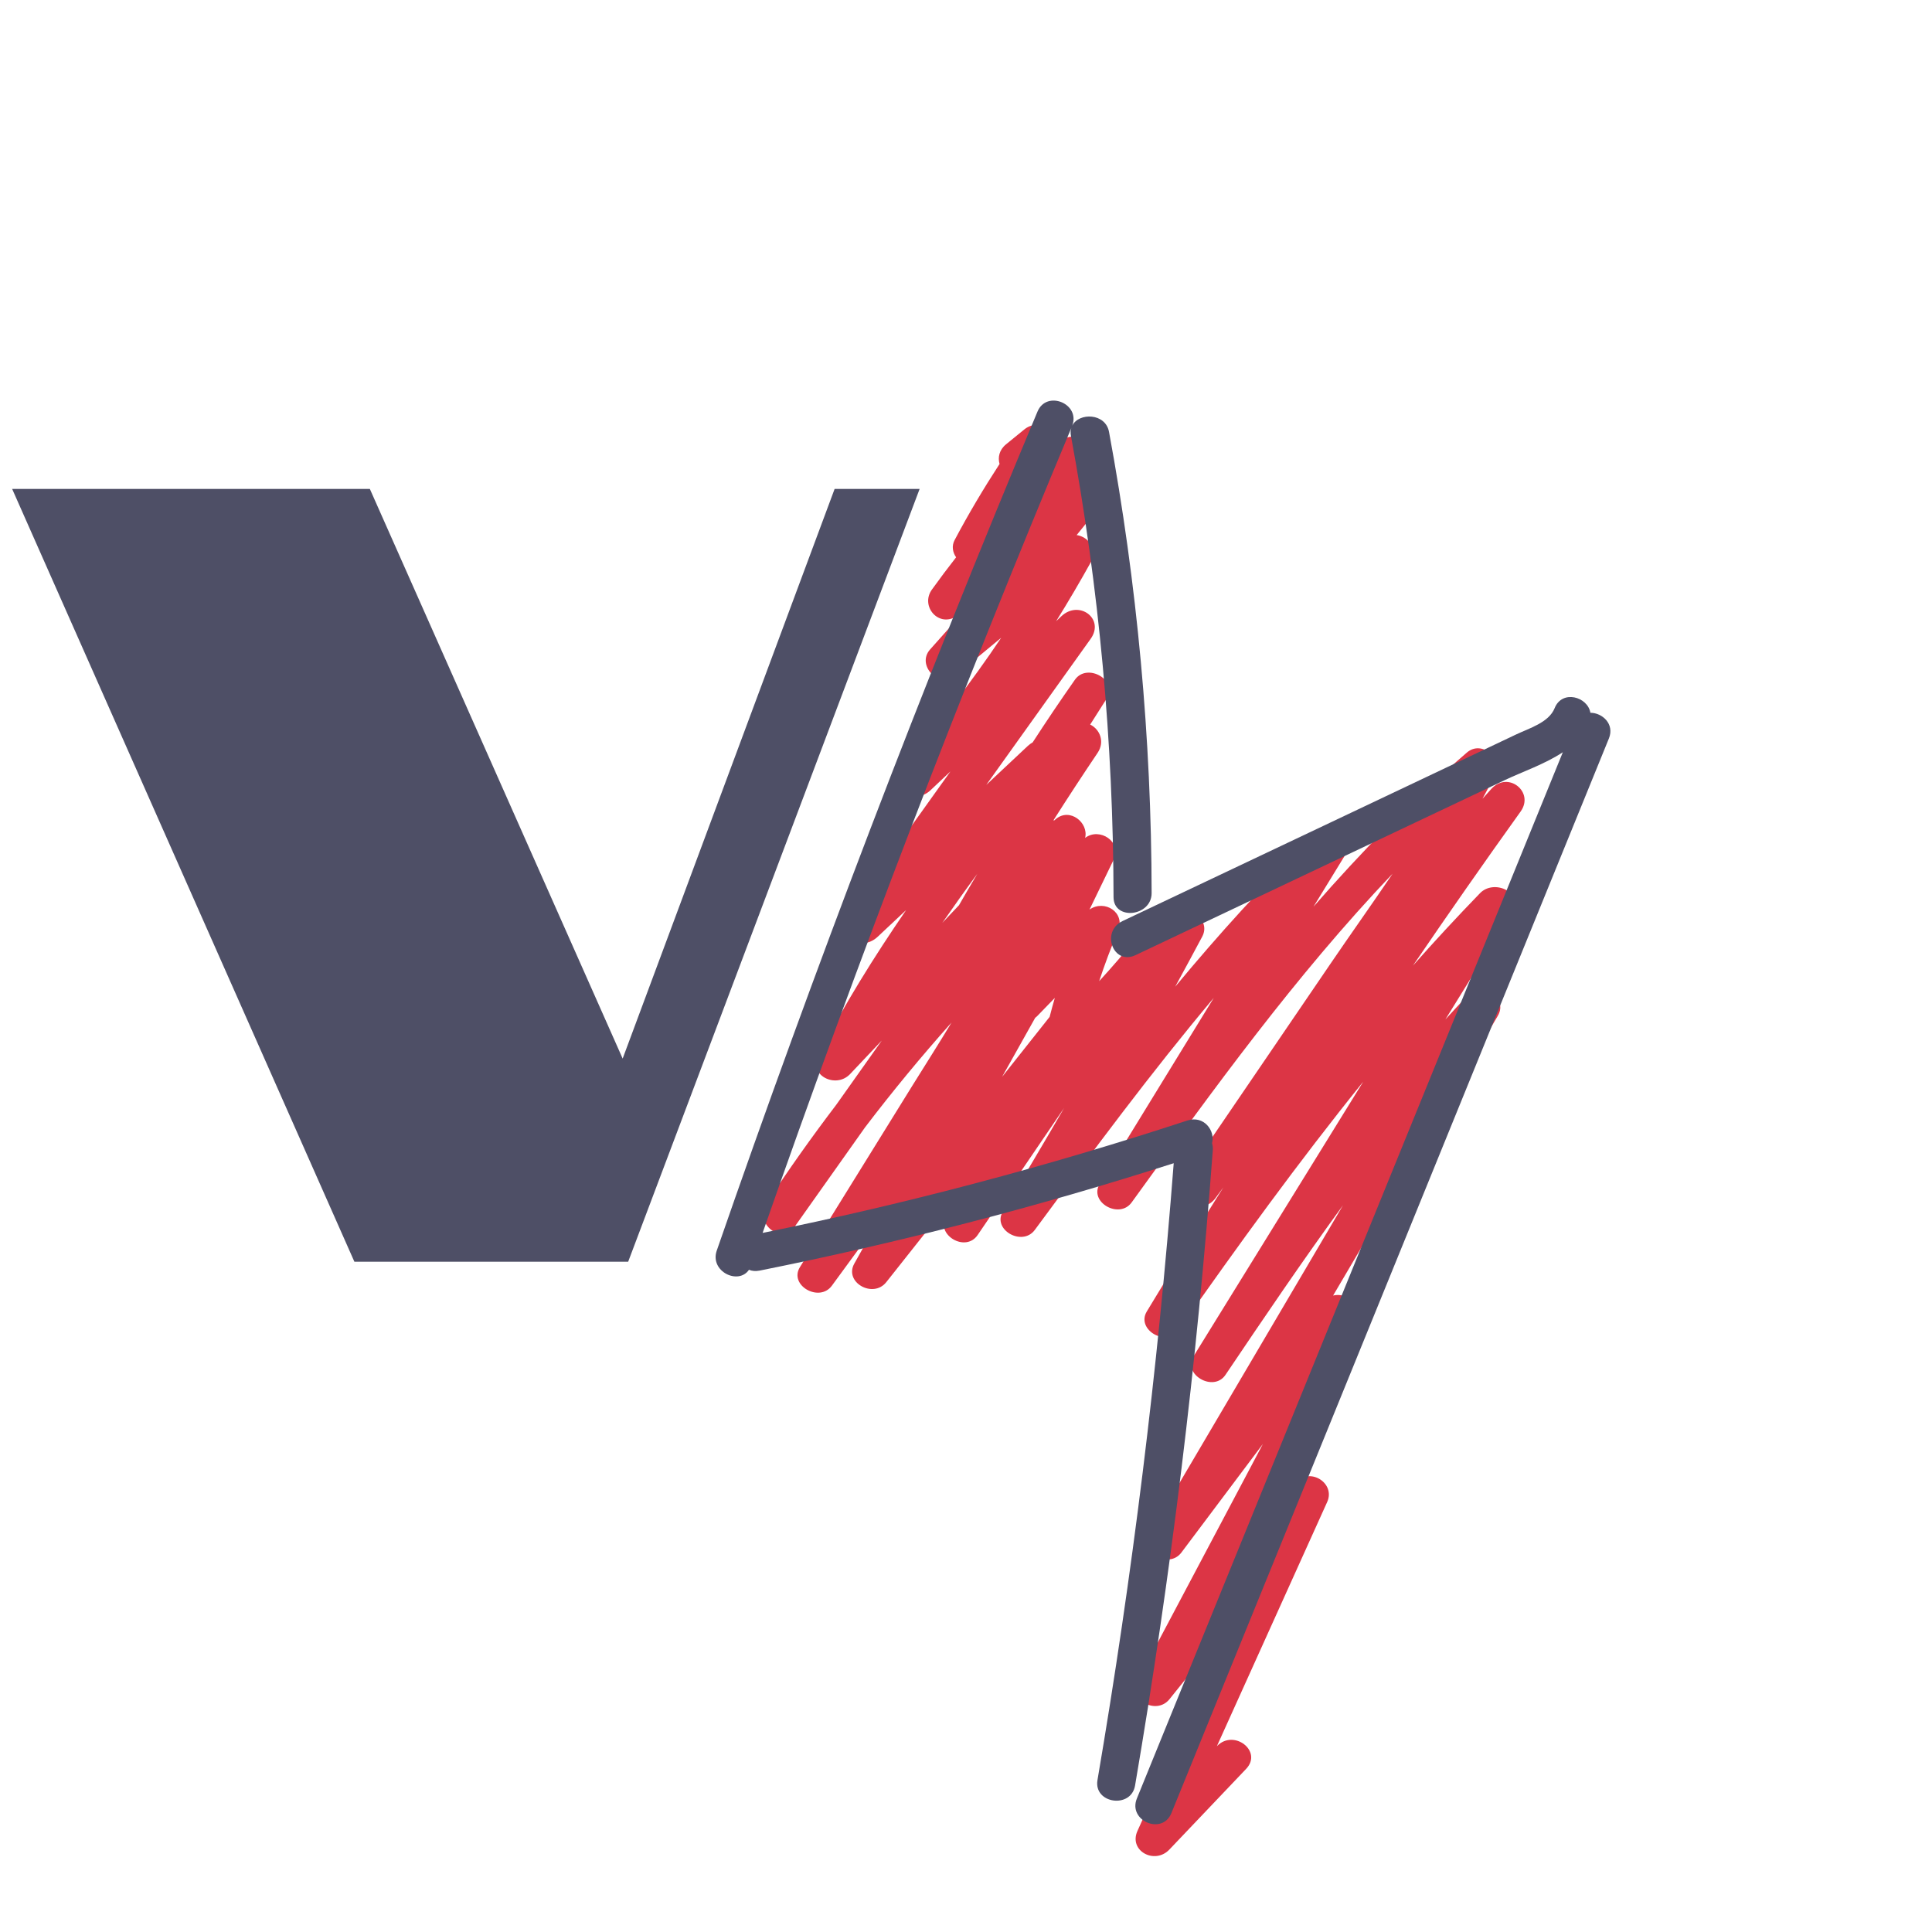
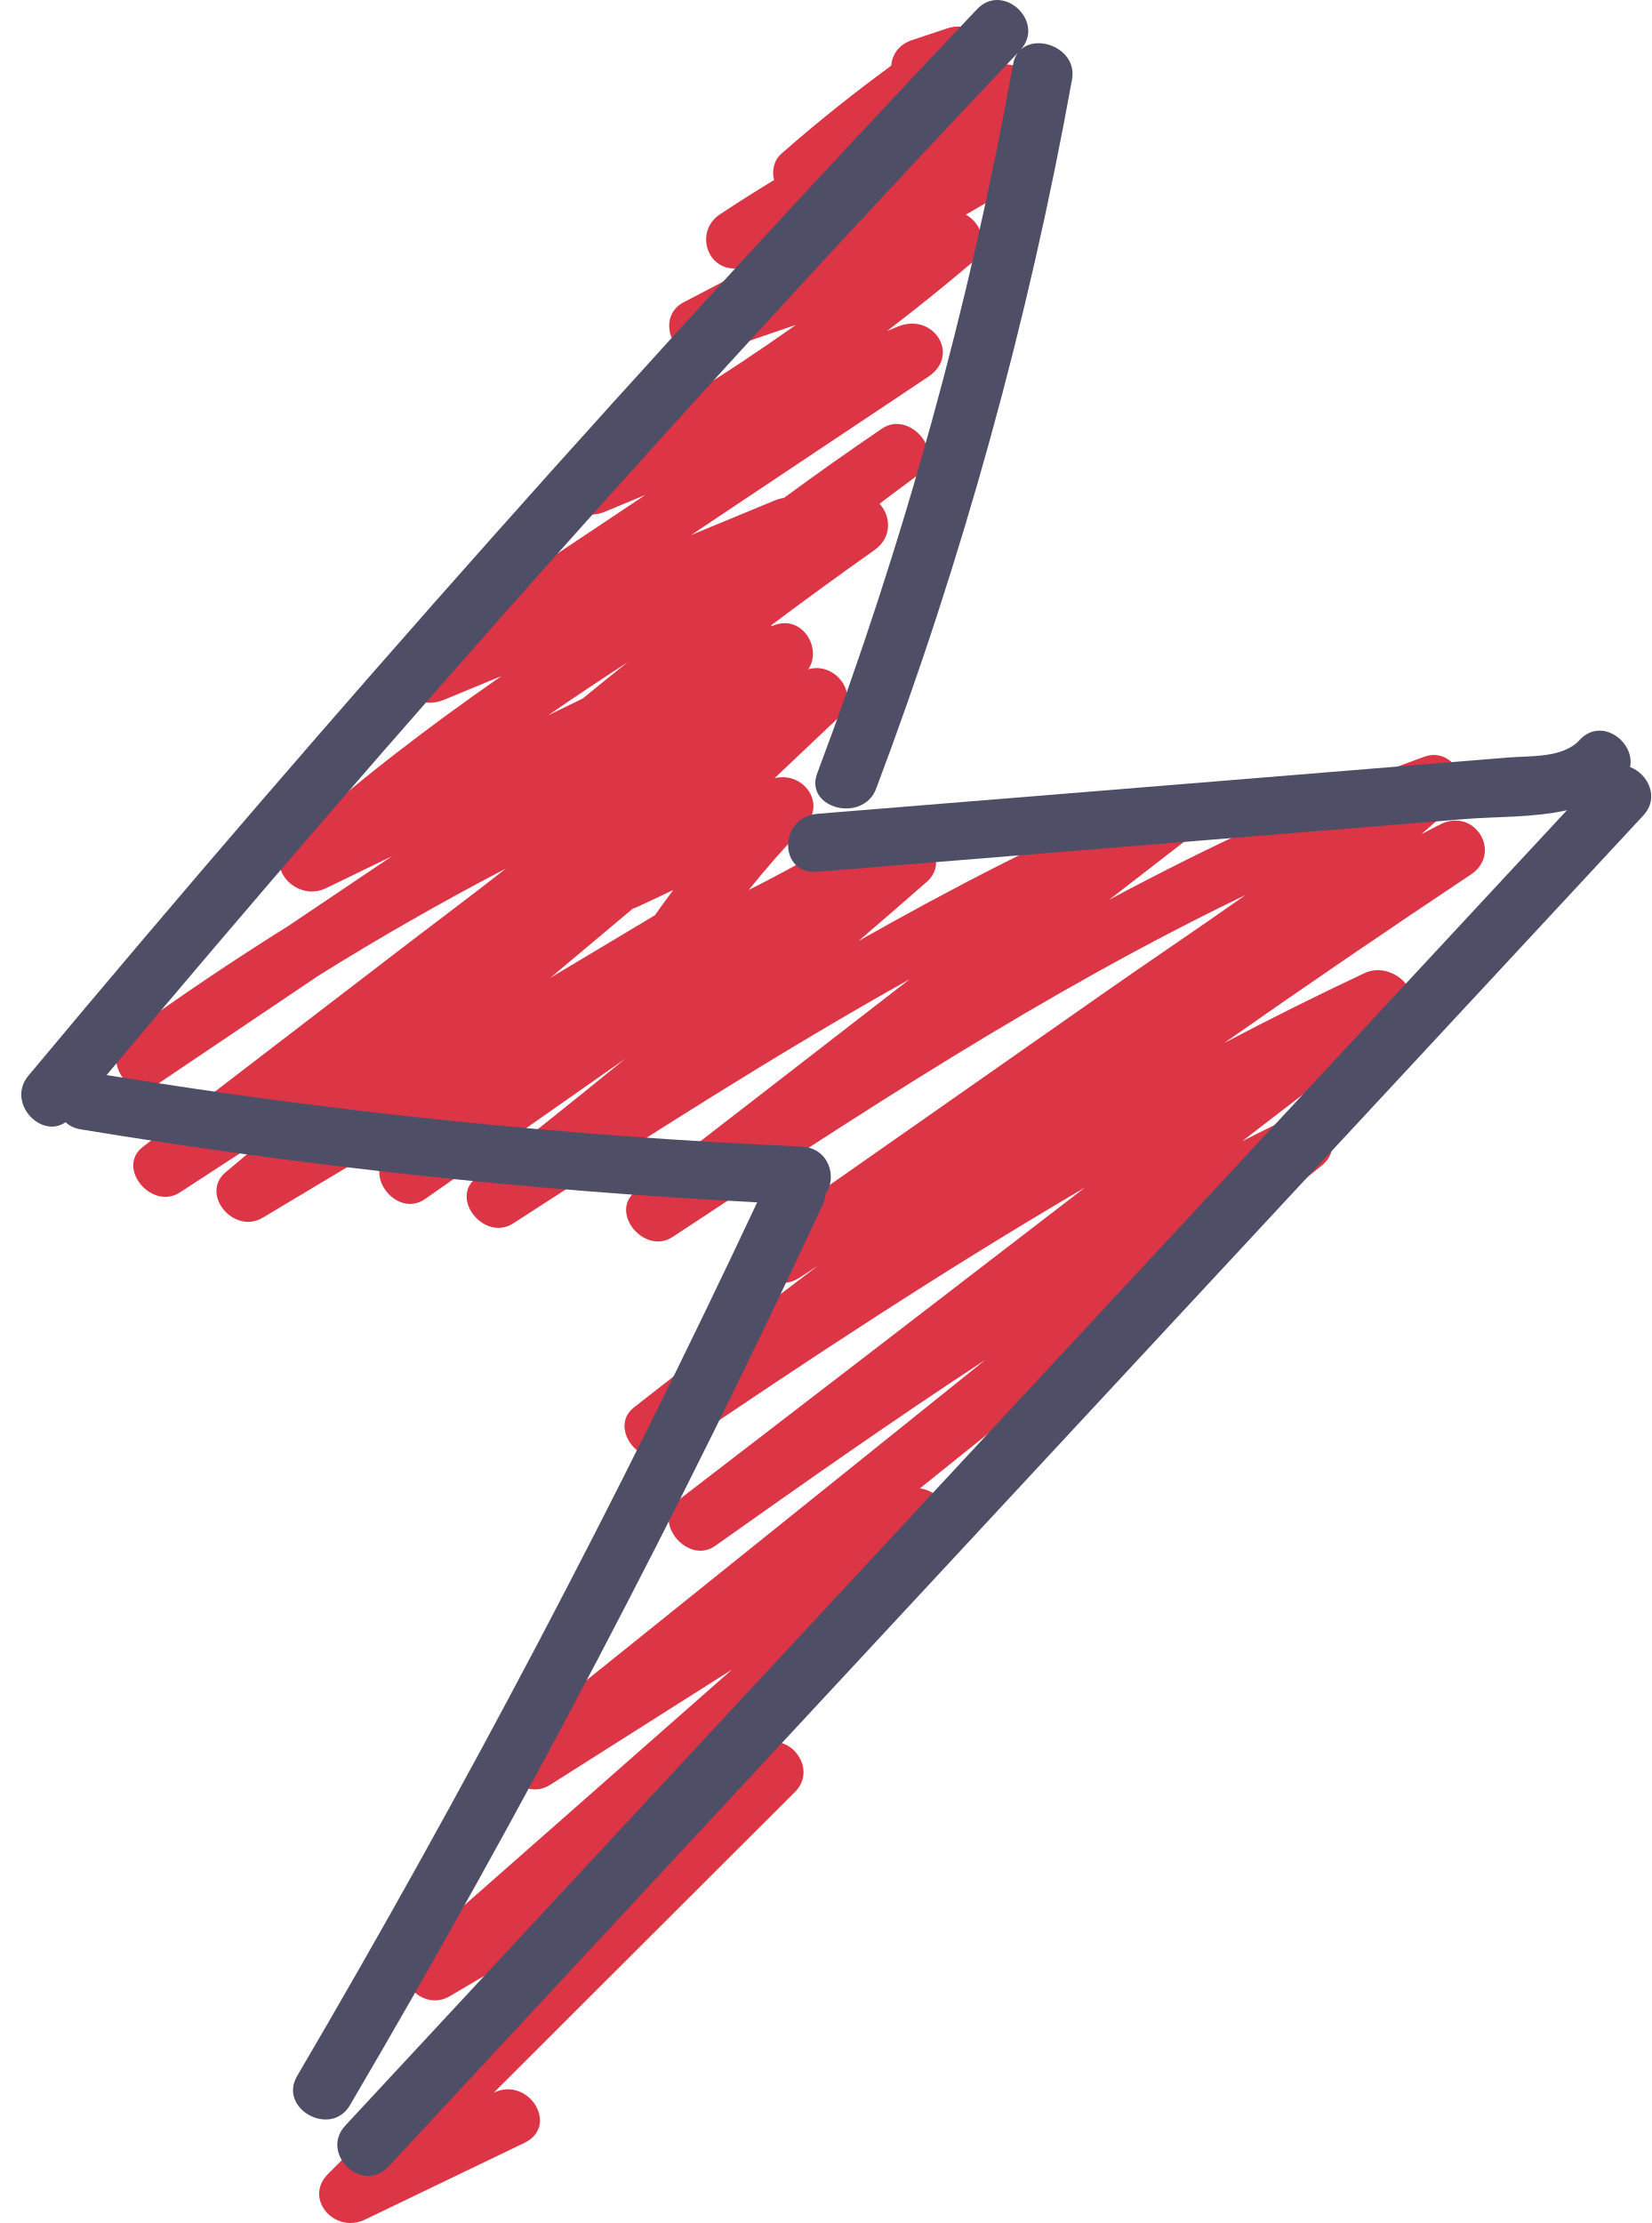
- <svg xmlns="http://www.w3.org/2000/svg" width="98" height="98" viewBox="0 0 98 98" fill="none">
-   <path d="M40.365 62.184C39.64 63.205 38.219 62.04 38.88 61.037C40.002 59.327 41.184 57.661 42.426 56.029C43.195 54.946 43.959 53.864 44.728 52.781C44.194 53.348 43.655 53.914 43.121 54.481C42.395 55.248 40.989 54.54 41.501 53.538C42.811 50.981 44.331 48.54 45.961 46.165C45.482 46.616 45.002 47.066 44.519 47.518C43.618 48.363 42.304 47.389 43.034 46.371L48.211 39.131L47.197 40.087C46.315 40.921 44.875 39.891 45.712 38.94C47.551 36.844 49.245 34.646 50.784 32.352C50.017 32.988 49.251 33.62 48.483 34.256C47.634 34.958 46.458 33.744 47.182 32.939C47.773 32.281 48.358 31.621 48.938 30.956L48.573 31.221C47.637 31.89 46.657 30.756 47.272 29.904C47.669 29.351 48.078 28.807 48.498 28.27C48.323 28.017 48.264 27.693 48.423 27.394C49.122 26.076 49.885 24.791 50.702 23.535C50.609 23.205 50.681 22.823 51.034 22.536C51.337 22.287 51.644 22.036 51.949 21.79C52.737 21.146 53.58 21.99 53.402 22.769C53.549 22.637 53.692 22.506 53.838 22.37C54.639 21.636 55.927 22.927 55.139 23.687C55.009 23.813 54.881 23.942 54.751 24.068C55.606 23.433 56.636 24.626 55.994 25.43C55.537 26.003 55.076 26.574 54.613 27.141C55.194 27.222 55.699 27.858 55.373 28.444C54.799 29.48 54.201 30.502 53.573 31.509C53.66 31.426 53.751 31.342 53.837 31.259C54.738 30.411 56.052 31.389 55.322 32.407C53.557 34.875 51.792 37.343 50.028 39.814L52.136 37.836C52.211 37.767 52.294 37.706 52.383 37.655C53.077 36.584 53.791 35.525 54.526 34.478C55.146 33.597 56.729 34.504 56.146 35.421C55.865 35.865 55.583 36.307 55.299 36.753C55.771 36.982 56.066 37.606 55.676 38.188C54.914 39.319 54.167 40.459 53.436 41.609C53.449 41.612 53.458 41.616 53.471 41.619C53.498 41.597 53.524 41.572 53.551 41.55C54.268 40.945 55.232 41.735 55.042 42.503C55.772 41.946 56.931 42.698 56.493 43.602C56.083 44.446 55.674 45.293 55.265 46.137C56.029 45.605 57.108 46.283 56.708 47.227C56.355 48.064 56.038 48.912 55.755 49.769C56.405 49.061 57.033 48.336 57.635 47.585C57.865 47.297 58.178 47.198 58.473 47.237C58.813 46.939 59.169 46.662 59.547 46.4C60.319 45.87 61.441 46.651 60.98 47.514C60.528 48.362 60.072 49.208 59.611 50.051C61.806 47.409 64.108 44.85 66.6 42.45C67.318 41.755 68.834 42.391 68.22 43.392L66.627 45.992C69.037 43.23 71.598 40.596 74.408 38.172C75.166 37.52 76.238 38.481 75.841 39.285C75.635 39.702 75.423 40.109 75.199 40.517C75.35 40.352 75.499 40.184 75.648 40.016C76.495 39.088 77.845 40.171 77.133 41.164C75.279 43.75 73.46 46.358 71.671 48.981C72.775 47.733 73.91 46.507 75.075 45.305C75.786 44.571 77.302 45.268 76.695 46.248C75.568 48.07 74.445 49.892 73.317 51.711C73.659 51.335 74.003 50.963 74.352 50.593C75.061 49.844 76.549 50.551 75.972 51.535L67.621 65.716C68.157 65.583 68.798 65.933 68.835 66.512C68.93 68.034 68.261 69.369 67.548 70.712C66.641 72.429 65.732 74.142 64.821 75.856C64.568 76.333 64.318 76.808 64.065 77.285C64.611 76.605 65.158 75.925 65.703 75.242C66.399 74.375 67.757 75.216 67.323 76.184L61.726 88.575C62.579 87.683 64.066 88.826 63.209 89.727C61.913 91.09 60.616 92.454 59.316 93.818C58.572 94.6 57.243 93.886 57.696 92.876L62.514 82.216C61.451 83.541 60.387 84.863 59.324 86.188C58.647 87.033 57.197 86.207 57.704 85.246C59.376 82.093 61.043 78.939 62.715 75.786L64.059 73.246L59.925 78.753C59.278 79.613 57.754 78.75 58.305 77.81C61.576 72.252 64.849 66.698 68.121 61.14C66.064 63.961 64.108 66.851 62.16 69.742C61.556 70.636 59.971 69.723 60.54 68.8C63.408 64.156 66.281 59.511 69.15 54.867C65.859 58.947 62.786 63.187 59.791 67.466C59.173 68.35 57.612 67.451 58.171 66.524C59.446 64.414 60.74 62.316 62.054 60.227C61.921 60.408 61.79 60.592 61.654 60.774C60.917 61.784 59.487 60.627 60.169 59.627L67.455 48.934C68.501 47.397 69.589 45.869 70.638 44.319C65.726 49.476 61.544 55.263 57.404 60.991C56.773 61.864 55.216 60.975 55.784 60.049C57.711 56.904 59.639 53.762 61.569 50.616C58.377 54.416 55.425 58.402 52.492 62.385C51.855 63.253 50.31 62.375 50.872 61.443C51.925 59.706 52.959 57.96 53.976 56.202C52.515 58.351 51.05 60.498 49.59 62.647C48.977 63.548 47.459 62.647 47.969 61.704C48.24 61.202 48.516 60.701 48.787 60.199C47.51 61.812 46.232 63.423 44.956 65.037C44.287 65.882 42.801 65.046 43.335 64.094C43.678 63.48 44.025 62.864 44.367 62.25C43.642 63.239 42.921 64.228 42.196 65.217C41.559 66.085 40.004 65.199 40.576 64.275C42.47 61.219 44.36 58.165 46.254 55.11C46.922 54.034 47.611 52.958 48.266 51.868C46.733 53.586 45.269 55.359 43.879 57.185C42.697 58.851 41.517 60.521 40.333 62.192L40.365 62.184ZM53.242 51.581C53.324 51.257 53.413 50.939 53.505 50.619C53.213 50.922 52.922 51.224 52.629 51.523C52.593 51.564 52.55 51.596 52.511 51.626C51.951 52.626 51.391 53.623 50.831 54.623C51.633 53.608 52.438 52.592 53.242 51.581ZM48.649 45.908C48.952 45.378 49.261 44.849 49.572 44.328C48.968 45.148 48.379 45.975 47.8 46.81L48.65 45.911L48.649 45.908Z" fill="#DC3545" />
-   <path d="M36.357 63.437C41.328 49.094 46.753 34.902 52.625 20.881C53.092 19.761 54.818 20.483 54.387 21.593C54.729 20.913 56.08 20.945 56.255 21.91C57.681 29.611 58.405 37.438 58.416 45.304C58.416 46.493 56.486 46.71 56.484 45.507C56.473 37.651 55.75 29.822 54.324 22.113C54.294 21.962 54.303 21.828 54.341 21.71C48.702 35.178 43.482 48.795 38.683 62.539C45.964 61.065 53.156 59.16 60.226 56.838C61.074 56.56 61.654 57.365 61.48 57.989C61.512 58.096 61.529 58.212 61.519 58.343C60.715 69.134 59.399 79.889 57.575 90.574C57.37 91.764 55.466 91.487 55.669 90.294C57.438 79.919 58.728 69.479 59.536 59.004C52.64 61.213 45.623 63.03 38.532 64.451C38.319 64.493 38.138 64.472 37.992 64.409C37.449 65.202 35.993 64.486 36.357 63.437Z" fill="#4E4F66" />
-   <path d="M57.664 91.237L74.949 48.777C76.392 45.238 77.831 41.697 79.274 38.157C78.363 38.759 77.215 39.151 76.337 39.567L57.599 48.449C56.467 48.984 55.819 47.251 56.945 46.718C60.763 44.909 64.58 43.098 68.398 41.289L73.949 38.657C74.93 38.19 75.917 37.725 76.898 37.258C77.569 36.939 78.567 36.651 78.858 35.921C79.239 34.969 80.537 35.34 80.672 36.155C81.279 36.157 81.908 36.727 81.612 37.455L64.326 79.915C62.69 83.935 61.053 87.951 59.418 91.971C58.956 93.104 57.209 92.359 57.666 91.232L57.664 91.237Z" fill="#4E4F66" />
-   <path d="M0.616 24.8H18.76L31.584 53.696L42.336 24.8H46.648L31.864 64H17.976L0.616 24.8Z" fill="#4E4F66" />
+ <svg xmlns="http://www.w3.org/2000/svg" width="52" height="70" viewBox="0 0 52 70" fill="none">
+   <path d="M5.034 34.112C4.008 34.801 3.103 33.232 4.063 32.537C5.695 31.351 7.368 30.226 9.085 29.154C10.172 28.423 11.256 27.692 12.343 26.961C11.652 27.298 10.957 27.632 10.267 27.969C9.328 28.423 8.277 27.28 9.099 26.535C11.201 24.633 13.456 22.911 15.79 21.289C15.19 21.538 14.59 21.786 13.987 22.035C12.859 22.499 11.987 21.144 13.016 20.459L20.322 15.585L19.052 16.114C17.947 16.576 16.976 15.124 18.081 14.539C20.511 13.247 22.842 11.809 25.064 10.23C24.133 10.549 23.205 10.865 22.274 11.184C21.245 11.536 20.583 10.006 21.533 9.516C22.307 9.115 23.078 8.711 23.845 8.299L23.416 8.416C22.318 8.707 21.809 7.319 22.674 6.748C23.234 6.377 23.802 6.017 24.376 5.669C24.304 5.374 24.362 5.055 24.613 4.835C25.718 3.862 26.871 2.943 28.064 2.07C28.093 1.733 28.293 1.406 28.718 1.264C29.086 1.14 29.457 1.016 29.824 0.895C30.777 0.576 31.26 1.648 30.824 2.304C31.006 2.233 31.184 2.162 31.366 2.088C32.362 1.69 33.1 3.33 32.108 3.756C31.944 3.827 31.78 3.901 31.617 3.972C32.628 3.685 33.162 5.144 32.289 5.662C31.668 6.031 31.042 6.397 30.417 6.759C30.926 7.035 31.169 7.799 30.664 8.224C29.773 8.98 28.864 9.715 27.933 10.425C28.042 10.379 28.155 10.333 28.264 10.287C29.391 9.818 30.264 11.177 29.235 11.862C26.744 13.523 24.253 15.184 21.762 16.849L24.398 15.759C24.492 15.721 24.589 15.694 24.689 15.678C25.704 14.932 26.733 14.205 27.776 13.495C28.657 12.899 29.802 14.287 28.944 14.929C28.529 15.241 28.115 15.55 27.697 15.862C28.053 16.239 28.107 16.916 27.544 17.317C26.445 18.095 25.358 18.886 24.282 19.692C24.293 19.699 24.3 19.706 24.311 19.713C24.344 19.703 24.376 19.688 24.409 19.678C25.282 19.369 25.896 20.434 25.453 21.076C26.322 20.817 27.129 21.914 26.409 22.595C25.736 23.23 25.064 23.869 24.391 24.505C25.282 24.281 26.042 25.282 25.344 26.013C24.725 26.663 24.136 27.333 23.576 28.026C24.424 27.6 25.256 27.149 26.075 26.666C26.387 26.482 26.711 26.499 26.969 26.638C27.387 26.482 27.813 26.35 28.253 26.24C29.151 26.02 29.915 27.131 29.188 27.767C28.475 28.391 27.758 29.012 27.038 29.63C29.988 27.958 33.006 26.4 36.144 25.055C37.05 24.664 38.228 25.779 37.312 26.489L34.933 28.331C38.123 26.624 41.406 25.087 44.846 23.83C45.774 23.493 46.428 24.753 45.781 25.357C45.447 25.669 45.108 25.971 44.759 26.269C44.956 26.169 45.152 26.066 45.348 25.963C46.454 25.403 47.323 26.872 46.319 27.539C43.705 29.278 41.115 31.049 38.548 32.845C40.003 32.079 41.479 31.344 42.974 30.641C43.886 30.212 45.043 31.383 44.141 32.075C42.465 33.364 40.792 34.652 39.115 35.937C39.563 35.71 40.01 35.486 40.461 35.266C41.377 34.822 42.505 35.994 41.628 36.7L28.969 46.868C29.511 46.932 29.98 47.479 29.813 48.025C29.369 49.463 28.286 50.46 27.158 51.45C25.722 52.718 24.285 53.981 22.845 55.245C22.445 55.596 22.049 55.947 21.649 56.299C22.391 55.862 23.133 55.426 23.875 54.986C24.82 54.428 25.78 55.678 25.042 56.419L15.55 65.896C16.649 65.371 17.623 66.943 16.518 67.475C14.845 68.281 13.172 69.087 11.496 69.892C10.536 70.354 9.557 69.232 10.328 68.458L18.496 60.306C17.052 61.157 15.609 62.006 14.165 62.858C13.245 63.401 12.194 62.134 12.998 61.424C15.641 59.099 18.282 56.771 20.925 54.446L23.053 52.572L17.314 56.21C16.416 56.778 15.31 55.45 16.147 54.776C21.107 50.79 26.067 46.808 31.028 42.822C28.144 44.707 25.329 46.691 22.522 48.678C21.653 49.292 20.507 47.898 21.354 47.245C25.624 43.962 29.897 40.678 34.166 37.395C29.704 40.011 25.387 42.851 21.129 45.754C20.249 46.354 19.122 44.98 19.962 44.32C21.874 42.819 23.802 41.335 25.744 39.866C25.558 39.986 25.373 40.111 25.184 40.231C24.151 40.906 23.235 39.34 24.213 38.656L34.671 31.333C36.173 30.279 37.712 29.25 39.221 28.185C32.886 31.23 27.006 35.11 21.183 38.95C20.296 39.536 19.169 38.173 20.016 37.516C22.893 35.287 25.769 33.062 28.649 30.833C24.376 33.225 20.26 35.873 16.161 38.524C15.27 39.103 14.15 37.754 14.994 37.09C16.572 35.855 18.136 34.606 19.689 33.339C17.59 34.812 15.489 36.281 13.39 37.754C12.51 38.371 11.423 37.012 12.223 36.32C12.649 35.951 13.078 35.585 13.503 35.216C11.761 36.26 10.019 37.3 8.277 38.343C7.365 38.89 6.285 37.601 7.11 36.909C7.641 36.462 8.176 36.015 8.706 35.568C7.692 36.228 6.681 36.888 5.666 37.548C4.775 38.127 3.648 36.767 4.499 36.114C7.314 33.956 10.125 31.798 12.939 29.64C13.932 28.881 14.943 28.128 15.929 27.351C13.914 28.402 11.943 29.527 10.023 30.727C8.35 31.852 6.677 32.98 5.001 34.109L5.034 34.112ZM20.623 28.821C20.812 28.551 21.005 28.288 21.202 28.026C20.827 28.203 20.453 28.381 20.078 28.554C20.031 28.579 19.98 28.593 19.933 28.608C19.067 29.335 18.201 30.059 17.336 30.787C18.431 30.13 19.529 29.474 20.623 28.821ZM18.361 21.988C18.827 21.605 19.296 21.225 19.765 20.853C18.922 21.399 18.089 21.956 17.263 22.524L18.361 21.992V21.988Z" fill="#DC3545" />
+   <path d="M0.895 33.871C10.49 22.376 20.451 11.177 30.766 0.292C31.588 -0.578 32.929 0.689 32.144 1.563C32.697 1.055 33.933 1.555 33.759 2.507C32.388 10.105 30.326 17.577 27.591 24.835C27.177 25.931 25.318 25.459 25.736 24.349C28.468 17.099 30.532 9.627 31.904 2.02C31.929 1.871 31.984 1.751 32.06 1.655C22.154 12.111 12.583 22.851 3.357 33.853C10.594 35.032 17.9 35.781 25.238 36.104C26.118 36.143 26.373 37.087 25.995 37.601C25.987 37.711 25.962 37.825 25.907 37.942C21.4 47.614 16.432 57.075 11.019 66.293C10.416 67.319 8.754 66.4 9.357 65.371C14.61 56.419 19.444 47.239 23.845 37.86C16.707 37.495 9.594 36.725 2.55 35.564C2.339 35.529 2.179 35.447 2.066 35.337C1.288 35.88 0.193 34.712 0.895 33.871Z" fill="#4E4F66" />
+   <path d="M10.87 66.936L41.646 33.8C44.214 31.039 46.778 28.274 49.345 25.513C48.294 25.75 47.097 25.712 46.141 25.79L25.74 27.451C24.507 27.55 24.515 25.726 25.74 25.626C29.897 25.289 34.053 24.948 38.21 24.611L44.254 24.118C45.323 24.029 46.396 23.944 47.465 23.855C48.196 23.795 49.218 23.877 49.741 23.305C50.425 22.56 51.494 23.355 51.334 24.153C51.894 24.366 52.276 25.112 51.749 25.68L20.973 58.815C18.06 61.953 15.147 65.087 12.234 68.224C11.412 69.108 10.059 67.812 10.874 66.932L10.87 66.936Z" fill="#4E4F66" />
</svg>
